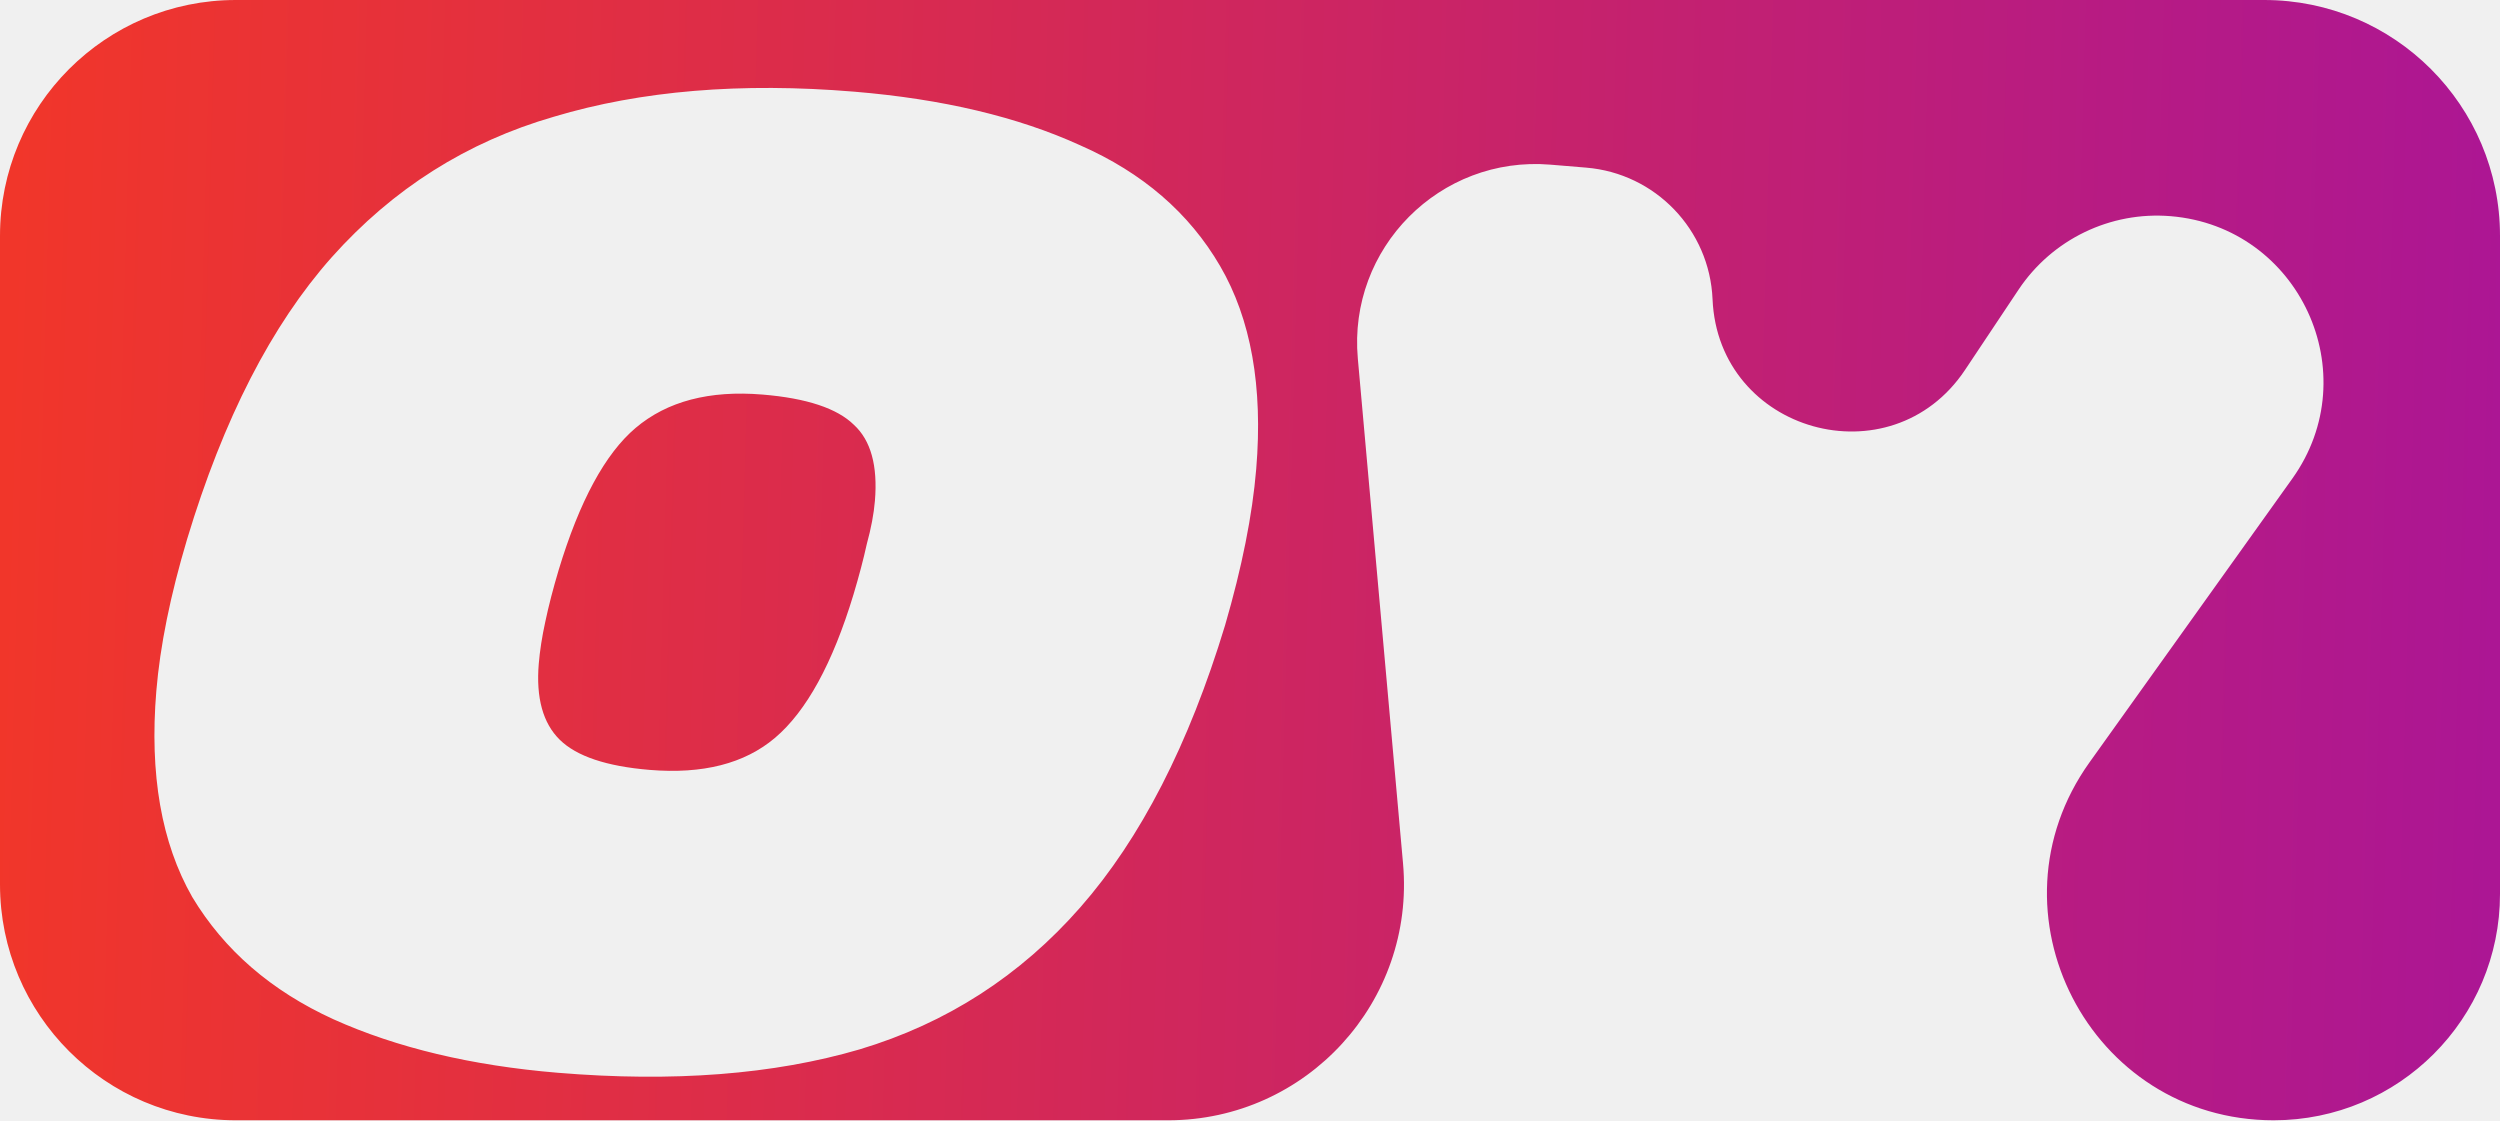
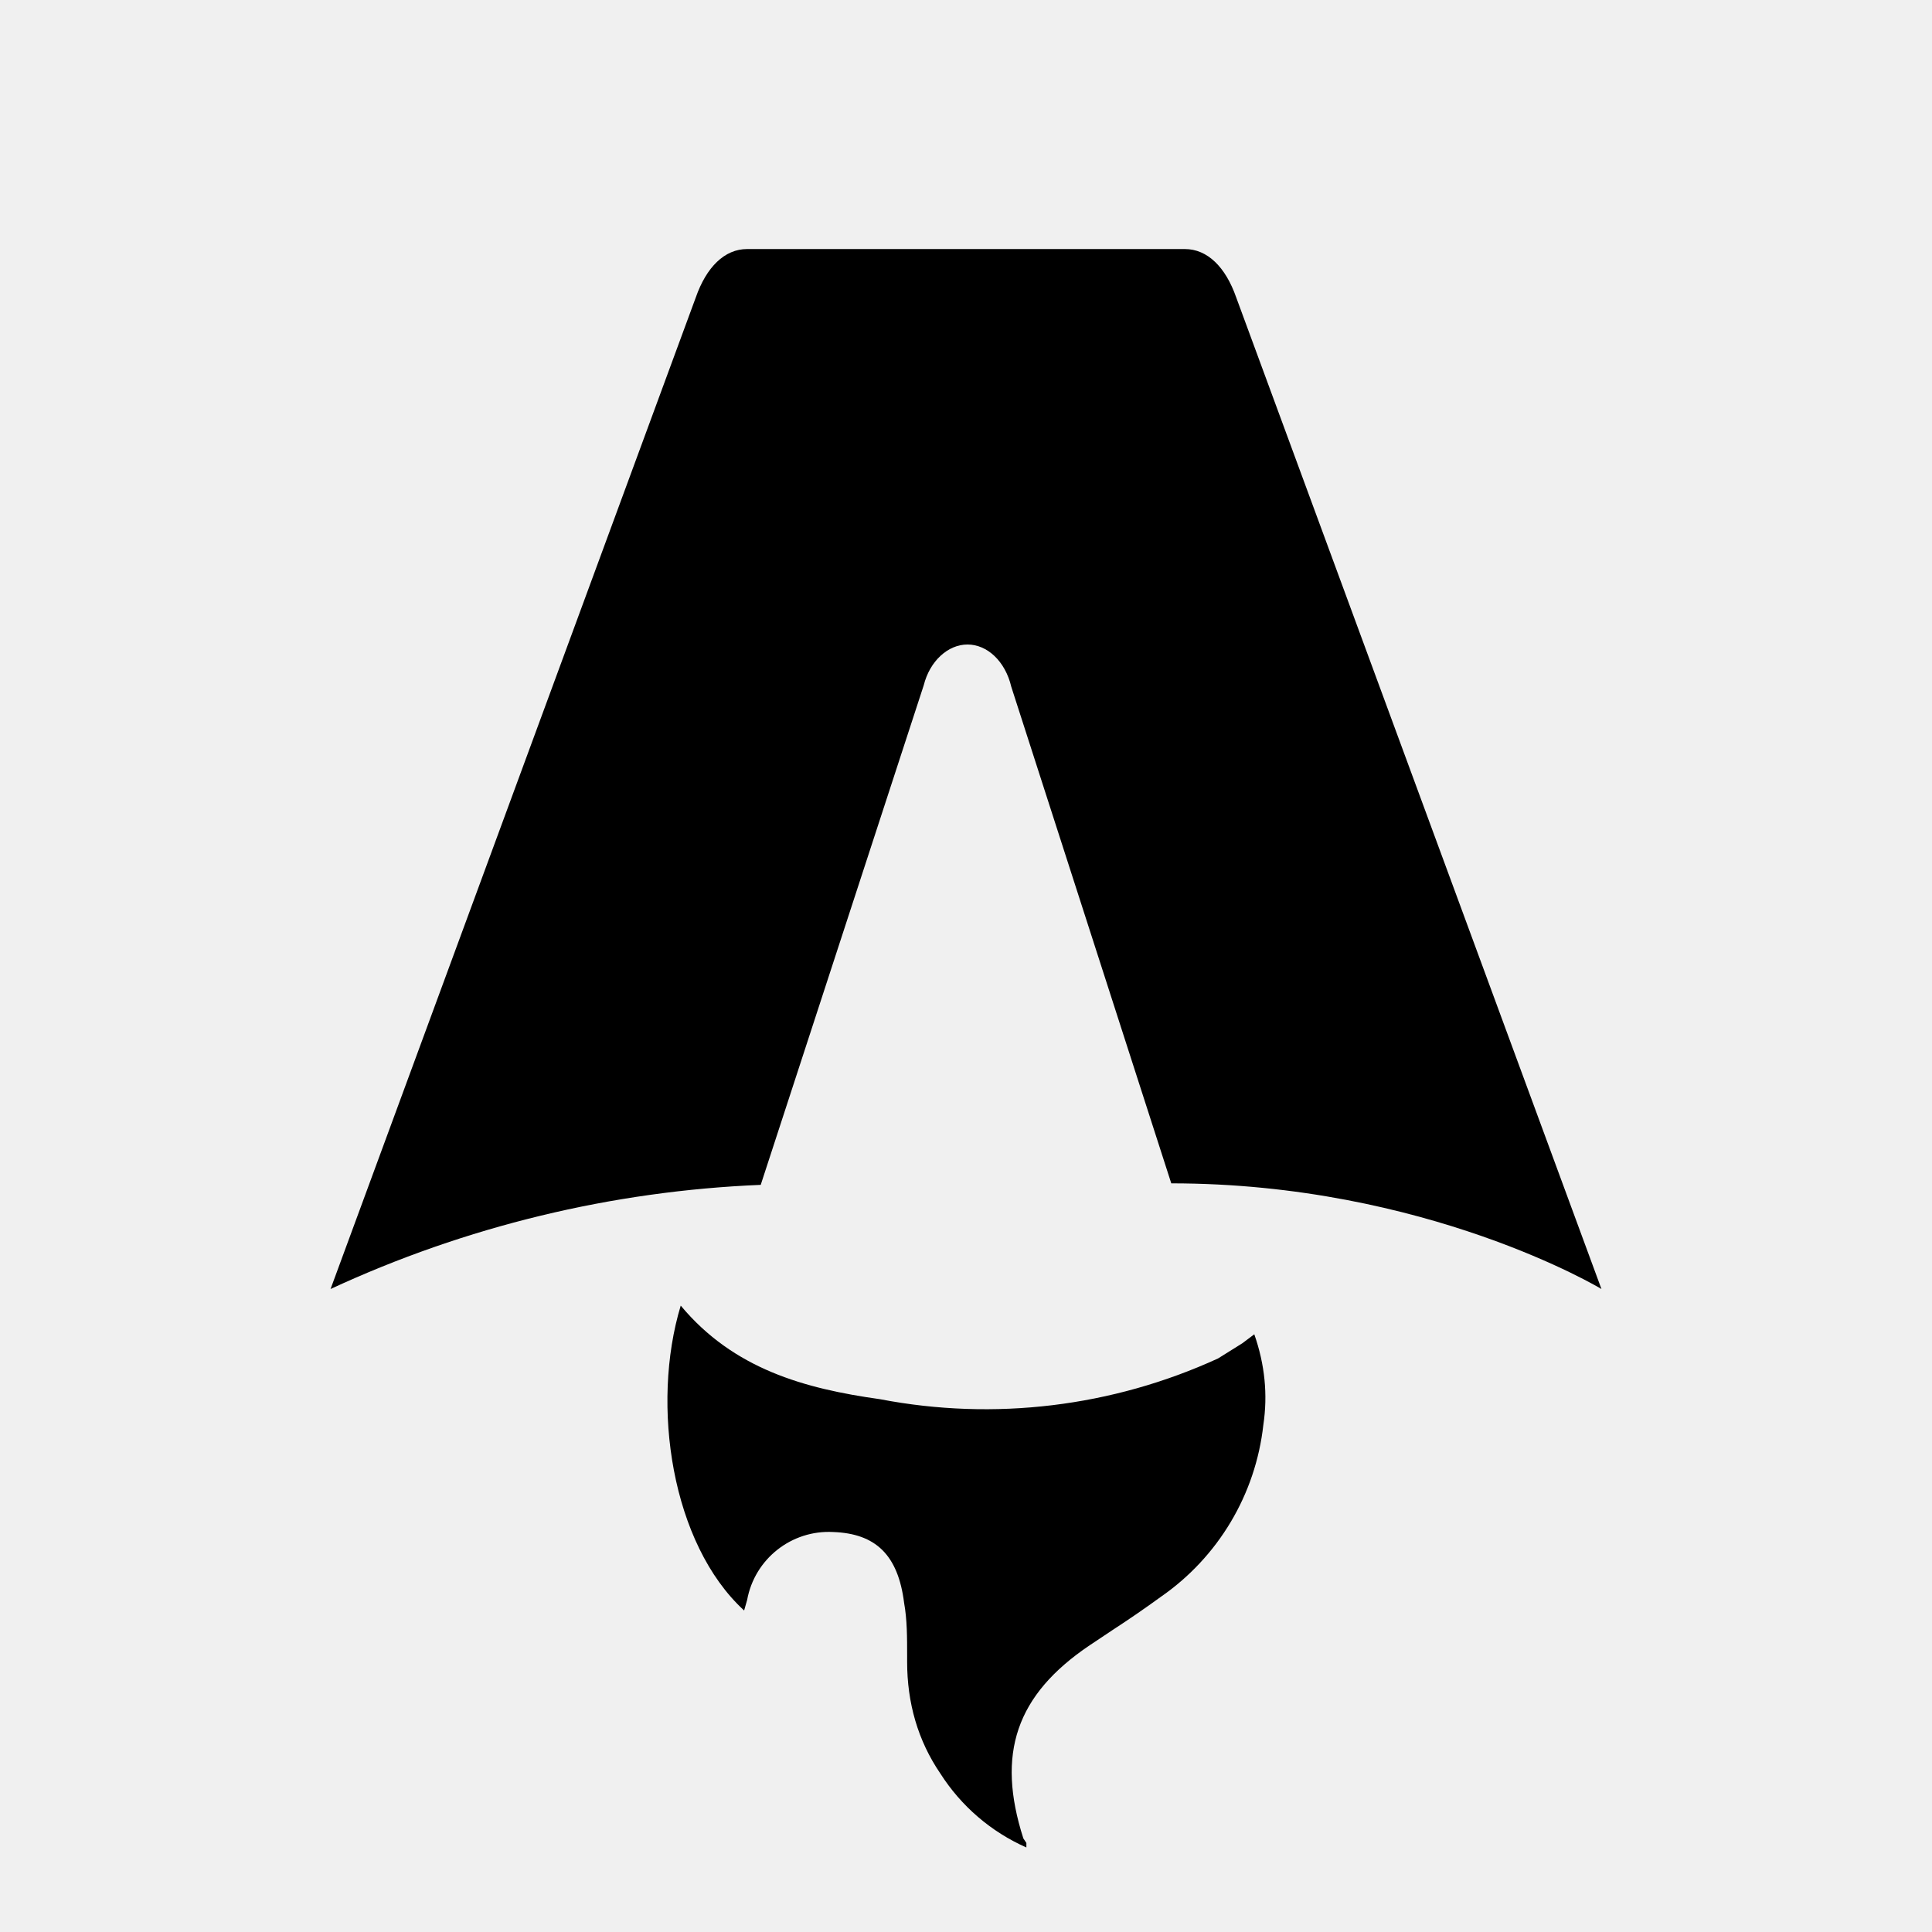
- <svg xmlns="http://www.w3.org/2000/svg" width="212" height="95" viewBox="0 0 212 95" fill="none">
-   <path fill-rule="evenodd" clip-rule="evenodd" d="M212 20C212 8.954 203.046 0 192 0H20C8.954 0 0 8.954 0 20V75C0 86.046 8.954 95 20 95H99.056C110.806 95 120.025 84.919 118.977 73.216L115.143 30.403C114.305 21.041 122.11 13.185 131.478 13.963L134.51 14.215C140.384 14.703 144.976 19.486 145.224 25.375C145.701 36.68 160.358 40.783 166.635 31.369L171.172 24.564C174.02 20.294 178.962 17.907 184.076 18.332C194.986 19.238 200.75 31.686 194.384 40.592L177.192 64.646C168.113 77.349 177.193 95 192.807 95C203.407 95 212 86.407 212 75.807V20ZM28.284 86.437C33.649 88.852 39.988 90.363 47.301 90.971C57.081 91.783 65.613 91.122 72.897 88.987C80.274 86.774 86.516 82.754 91.624 76.928C96.732 71.101 100.819 63.135 103.885 53.029C105.322 48.096 106.203 43.674 106.528 39.762C107.107 32.789 106.085 27.052 103.462 22.553C100.839 18.054 96.884 14.643 91.597 12.32C86.317 9.912 79.935 8.397 72.451 7.775C62.842 6.977 54.349 7.684 46.972 9.897C39.603 12.025 33.321 15.998 28.128 21.818C23.028 27.559 18.941 35.526 15.868 45.717C14.445 50.48 13.574 54.774 13.256 58.601C12.67 65.659 13.685 71.481 16.301 76.065C19.009 80.571 23.003 84.028 28.284 86.437ZM65.716 62.574C63.137 64.757 59.593 65.661 55.086 65.287C51.43 64.983 48.889 64.13 47.464 62.727C46.039 61.324 45.447 59.177 45.687 56.286C45.779 55.18 45.963 53.997 46.239 52.735C46.522 51.389 46.901 49.922 47.375 48.334C49.145 42.487 51.32 38.472 53.899 36.289C56.57 34.028 60.159 33.084 64.666 33.459C68.408 33.77 70.991 34.626 72.416 36.029C73.848 37.347 74.44 39.494 74.193 42.47C74.101 43.576 73.871 44.798 73.503 46.138C73.227 47.399 72.852 48.824 72.377 50.411C70.607 56.258 68.386 60.312 65.716 62.574Z" fill="url(#paint0_linear_4_77)" />
-   <defs>
-     <linearGradient id="paint0_linear_4_77" x1="2.12662e-07" y1="47" x2="211.836" y2="52.903" gradientUnits="userSpaceOnUse">
-       <stop stop-color="#F1362A" />
-       <stop offset="1" stop-color="#AC1694" />
-     </linearGradient>
-   </defs>
+ <svg xmlns="http://www.w3.org/2000/svg" fill="none" viewBox="0 0 128 128">
+   <path d="M50.4 78.5a75.1 75.1 0 0 0-28.5 6.9l24.2-65.7c.7-2 1.9-3.2 3.4-3.2h29c1.5 0 2.7 1.2 3.4 3.2l24.2 65.7s-11.6-7-28.5-7L67 45.5c-.4-1.7-1.6-2.8-2.9-2.8-1.3 0-2.5 1.1-2.9 2.7L50.4 78.5Zm-1.1 28.2Zm-4.2-20.2c-2 6.6-.6 15.8 4.2 20.2a17.5 17.5 0 0 1 .2-.7 5.5 5.5 0 0 1 5.7-4.5c2.8.1 4.3 1.5 4.7 4.7.2 1.1.2 2.3.2 3.5v.4c0 2.7.7 5.2 2.2 7.4a13 13 0 0 0 5.7 4.9v-.3l-.2-.3c-1.8-5.6-.5-9.5 4.4-12.8l1.5-1a73 73 0 0 0 3.2-2.2 16 16 0 0 0 6.8-11.4c.3-2 .1-4-.6-6l-.8.6-1.6 1a37 37 0 0 1-22.4 2.7c-5-.7-9.7-2-13.2-6.2Z" />
+   <style>
+         path { fill: #000; }
+         @media (prefers-color-scheme: dark) {
+             path { fill: #FFF; }
+         }
+     </style>
</svg>
